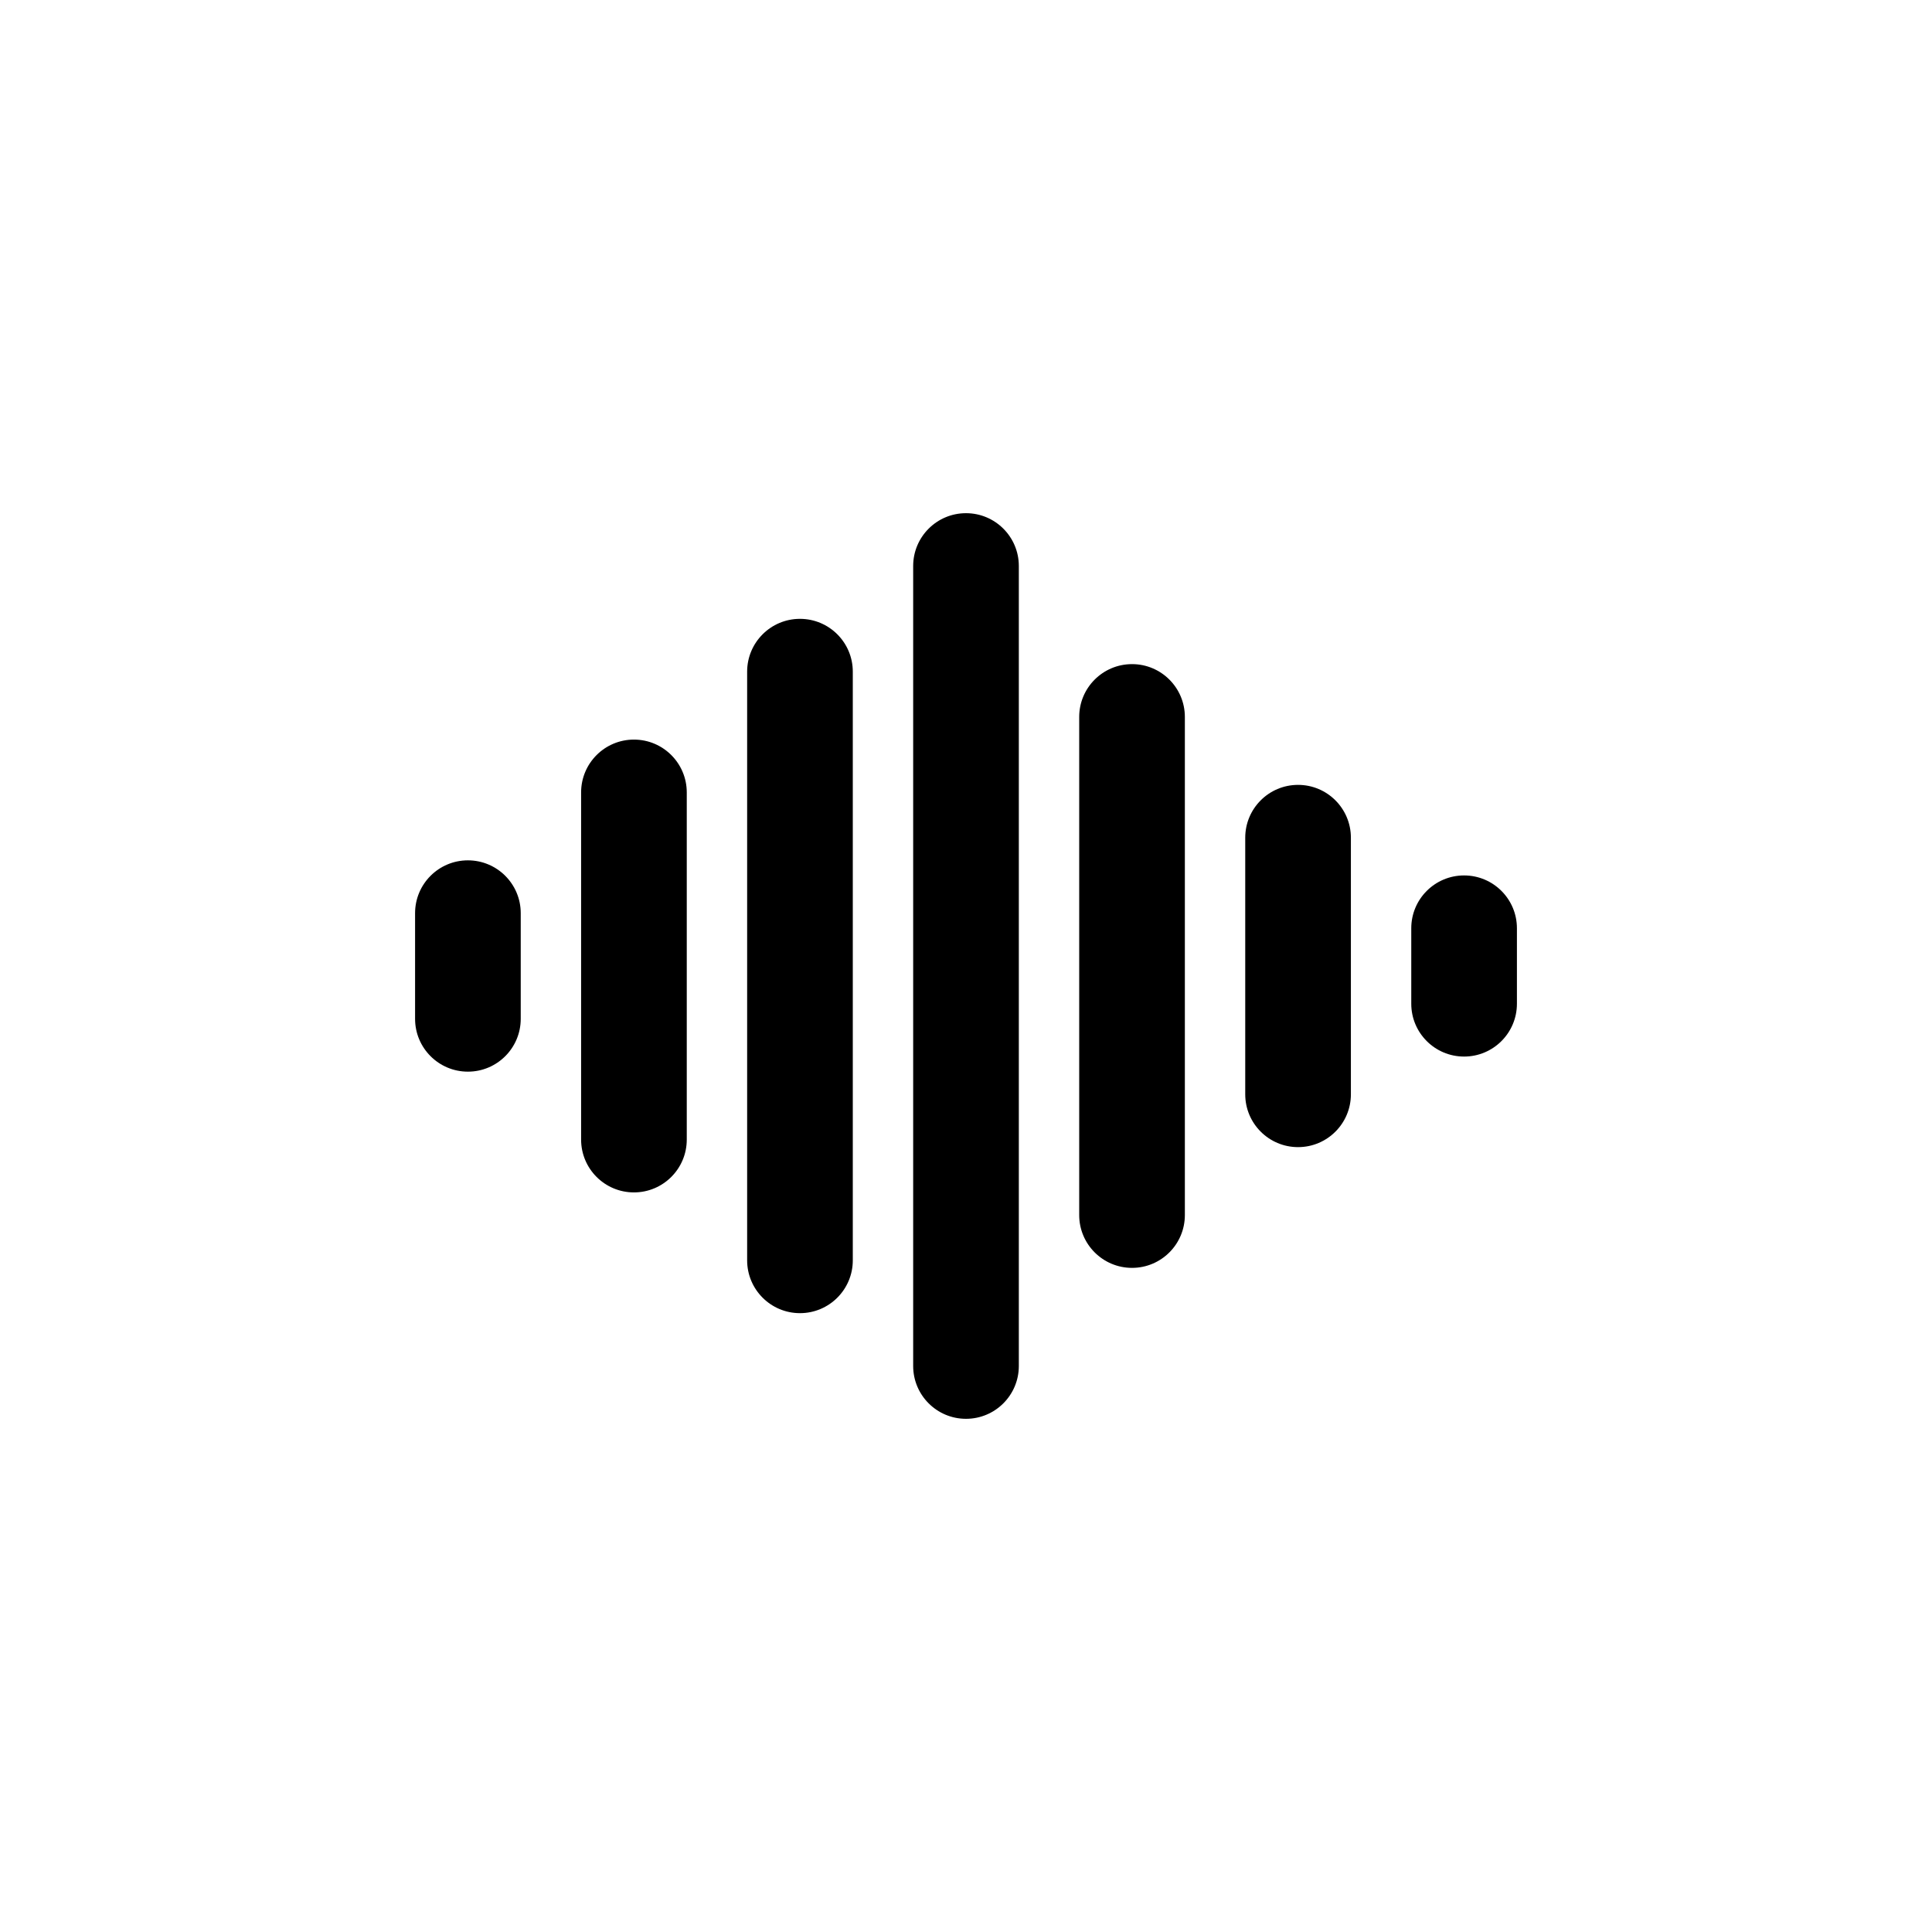
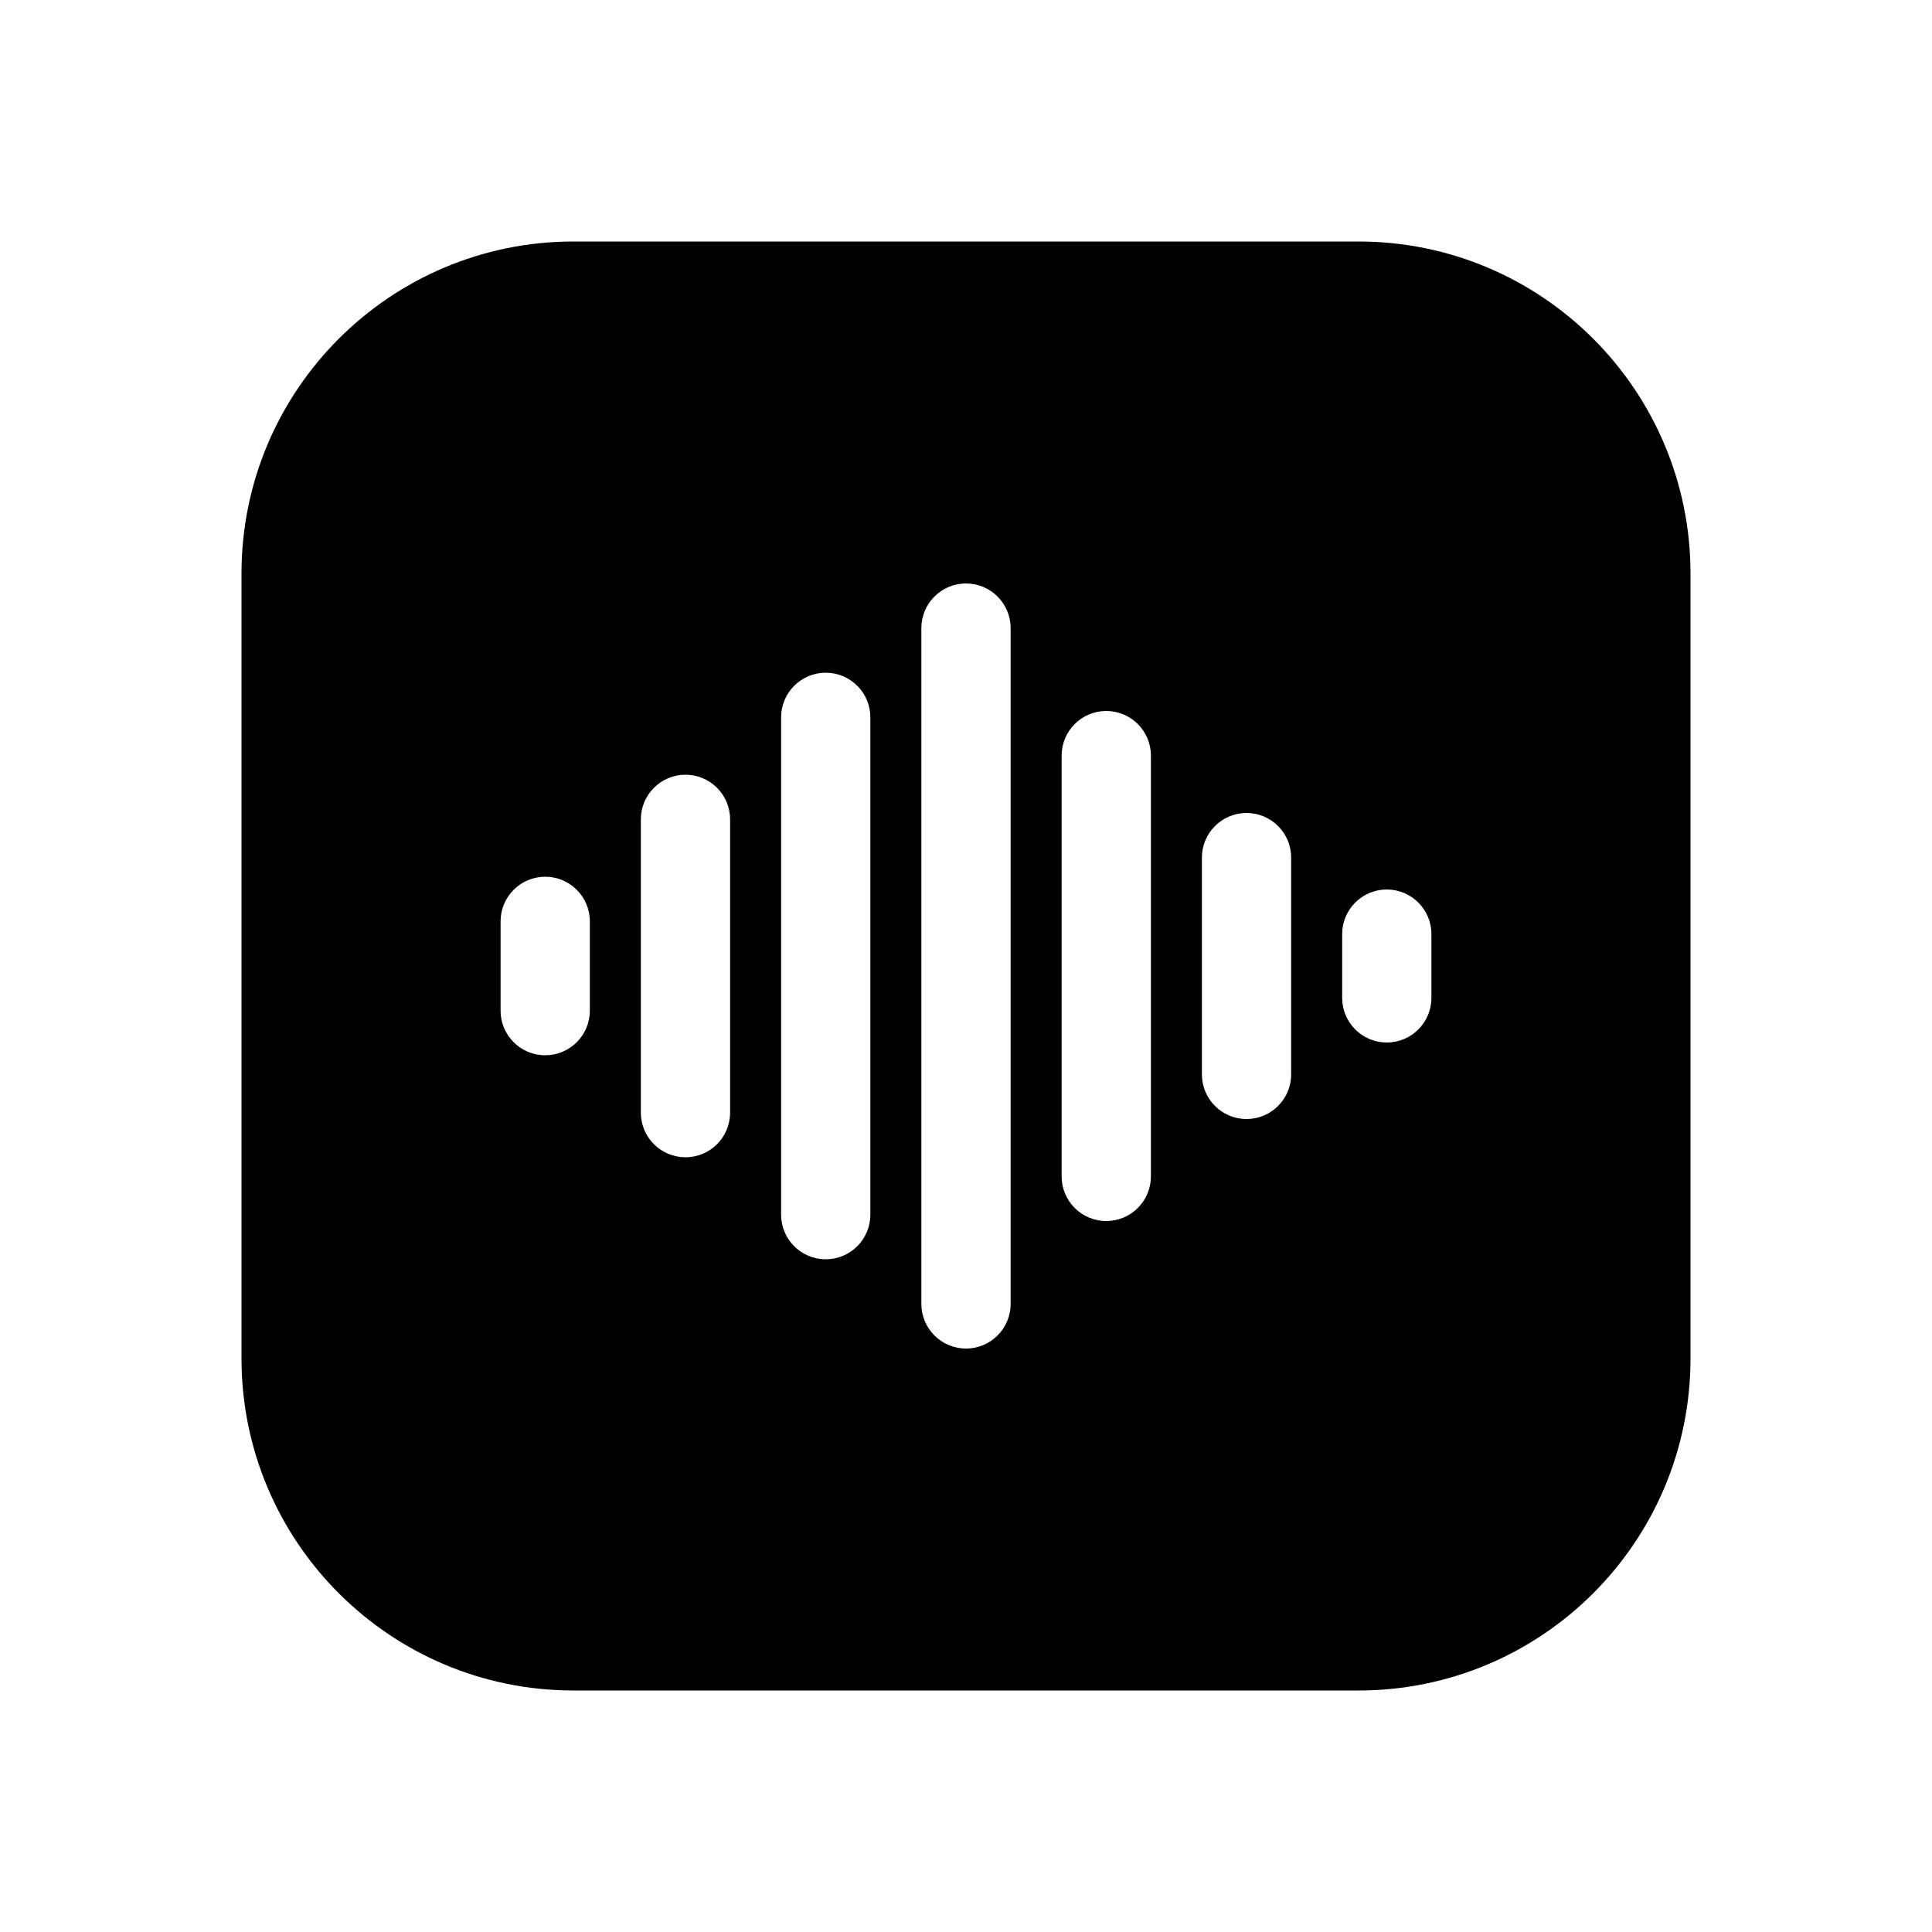
<svg xmlns="http://www.w3.org/2000/svg" viewBox="0 0 128 128">
-   <g>
-     <rect x="27.5" y="60.5" width="7.0" height="14.0" rx="3.5" fill="none" opacity="0.16" />
-     <rect x="38.5" y="52.5" width="7.0" height="30.0" rx="3.5" fill="none" opacity="0.16" />
-     <rect x="49.5" y="44.5" width="7.0" height="46.0" rx="3.5" fill="none" opacity="0.16" />
-     <rect x="60.5" y="37.5" width="7.0" height="60.0" rx="3.5" fill="none" opacity="0.16" />
-     <rect x="71.5" y="47.5" width="7.0" height="40.0" rx="3.5" fill="none" opacity="0.16" />
-     <rect x="82.5" y="55.5" width="7.0" height="24.0" rx="3.5" fill="none" opacity="0.16" />
-     <rect x="93.5" y="61.5" width="7.0" height="12.0" rx="3.5" fill="none" opacity="0.16" />
-     <rect x="27.5" y="59.0" width="7.0" height="14.0" rx="3.5" fill="none" opacity="0.2" />
-     <rect x="38.5" y="51.0" width="7.0" height="30.0" rx="3.5" fill="none" opacity="0.2" />
-     <rect x="49.5" y="43.0" width="7.0" height="46.0" rx="3.5" fill="none" opacity="0.2" />
-     <rect x="60.5" y="36.0" width="7.0" height="60.0" rx="3.5" fill="none" opacity="0.2" />
-     <rect x="71.5" y="46.0" width="7.0" height="40.0" rx="3.5" fill="none" opacity="0.2" />
-     <rect x="82.5" y="54.0" width="7.0" height="24.0" rx="3.5" fill="none" opacity="0.2" />
-     <rect x="93.5" y="60.0" width="7.0" height="12.0" rx="3.5" fill="none" opacity="0.2" />
-     <rect x="27.5" y="57.0" width="7.0" height="14.0" rx="3.5" fill="#000000" opacity="1" />
-     <rect x="38.5" y="49.0" width="7.0" height="30.0" rx="3.5" fill="#000000" opacity="1" />
-     <rect x="49.5" y="41.0" width="7.0" height="46.0" rx="3.5" fill="#000000" opacity="1" />
-     <rect x="60.5" y="34.0" width="7.0" height="60.0" rx="3.5" fill="#000000" opacity="1" />
-     <rect x="71.5" y="44.0" width="7.0" height="40.0" rx="3.5" fill="#000000" opacity="1" />
-     <rect x="82.5" y="52.0" width="7.0" height="24.0" rx="3.5" fill="#000000" opacity="1" />
-     <rect x="93.5" y="58.0" width="7.0" height="12.0" rx="3.5" fill="#000000" opacity="1" />
-   </g>
+   <path d="M38.0 16.0H90.0A22 22 0 0 1 112.0 38.0V90.0A22 22 0 0 1 90.0 112.0H38.0A22 22 0 0 1 16.0 90.0V38.0A22 22 0 0 1 38.0 16.0ZM36.122 58.086H36.122A2.957 2.957 0 0 1 39.078 61.043V66.957A2.957 2.957 0 0 1 36.122 69.914H36.122A2.957 2.957 0 0 1 33.165 66.957V61.043A2.957 2.957 0 0 1 36.122 58.086ZM45.414 51.328H45.414A2.957 2.957 0 0 1 48.371 54.285V73.715A2.957 2.957 0 0 1 45.414 76.672H45.414A2.957 2.957 0 0 1 42.458 73.715V54.285A2.957 2.957 0 0 1 45.414 51.328ZM54.707 44.57H54.707A2.957 2.957 0 0 1 57.664 47.526V80.474A2.957 2.957 0 0 1 54.707 83.43H54.707A2.957 2.957 0 0 1 51.75 80.474V47.526A2.957 2.957 0 0 1 54.707 44.57ZM64.0 38.656H64.0A2.957 2.957 0 0 1 66.957 41.613V86.387A2.957 2.957 0 0 1 64.0 89.344H64.0A2.957 2.957 0 0 1 61.043 86.387V41.613A2.957 2.957 0 0 1 64.0 38.656ZM73.293 47.104H73.293A2.957 2.957 0 0 1 76.25 50.061V77.939A2.957 2.957 0 0 1 73.293 80.896H73.293A2.957 2.957 0 0 1 70.336 77.939V50.061A2.957 2.957 0 0 1 73.293 47.104ZM82.586 53.862H82.586A2.957 2.957 0 0 1 85.542 56.819V71.181A2.957 2.957 0 0 1 82.586 74.138H82.586A2.957 2.957 0 0 1 79.629 71.181V56.819A2.957 2.957 0 0 1 82.586 53.862ZM91.878 58.931H91.878A2.957 2.957 0 0 1 94.835 61.888V66.112A2.957 2.957 0 0 1 91.878 69.069H91.878A2.957 2.957 0 0 1 88.922 66.112V61.888A2.957 2.957 0 0 1 91.878 58.931Z" fill="#000000" fill-rule="evenodd" />
</svg>
